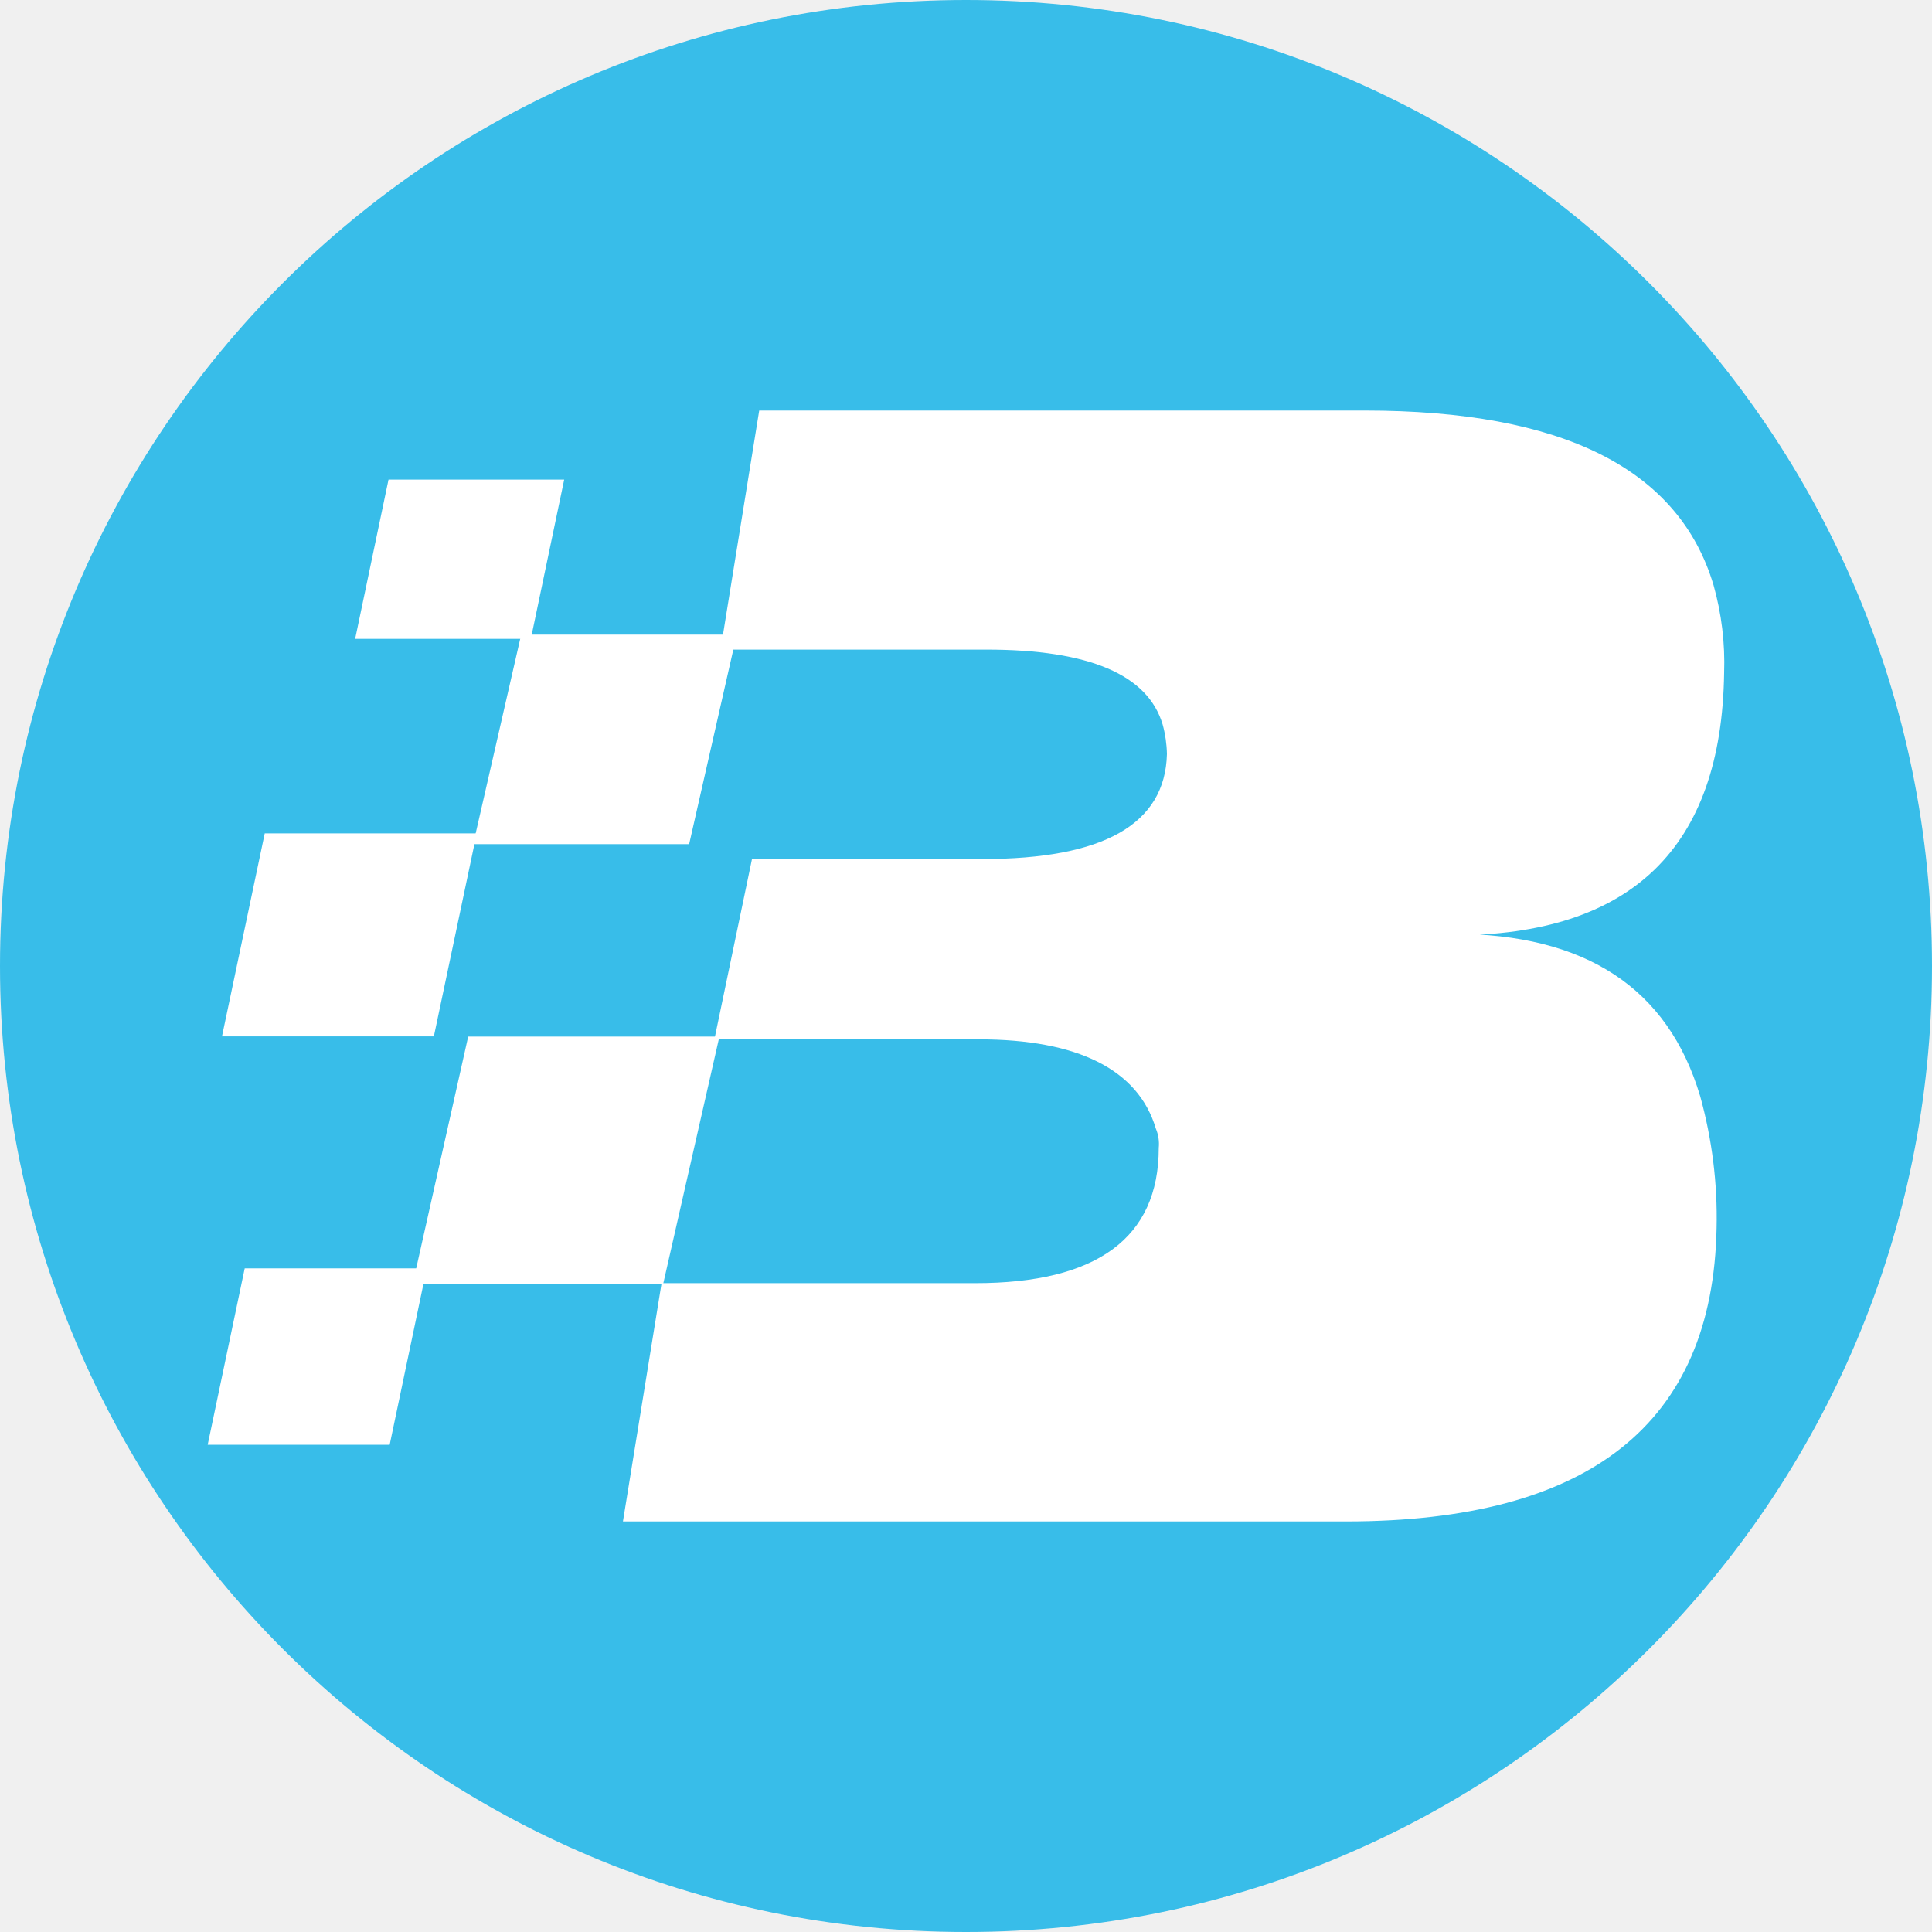
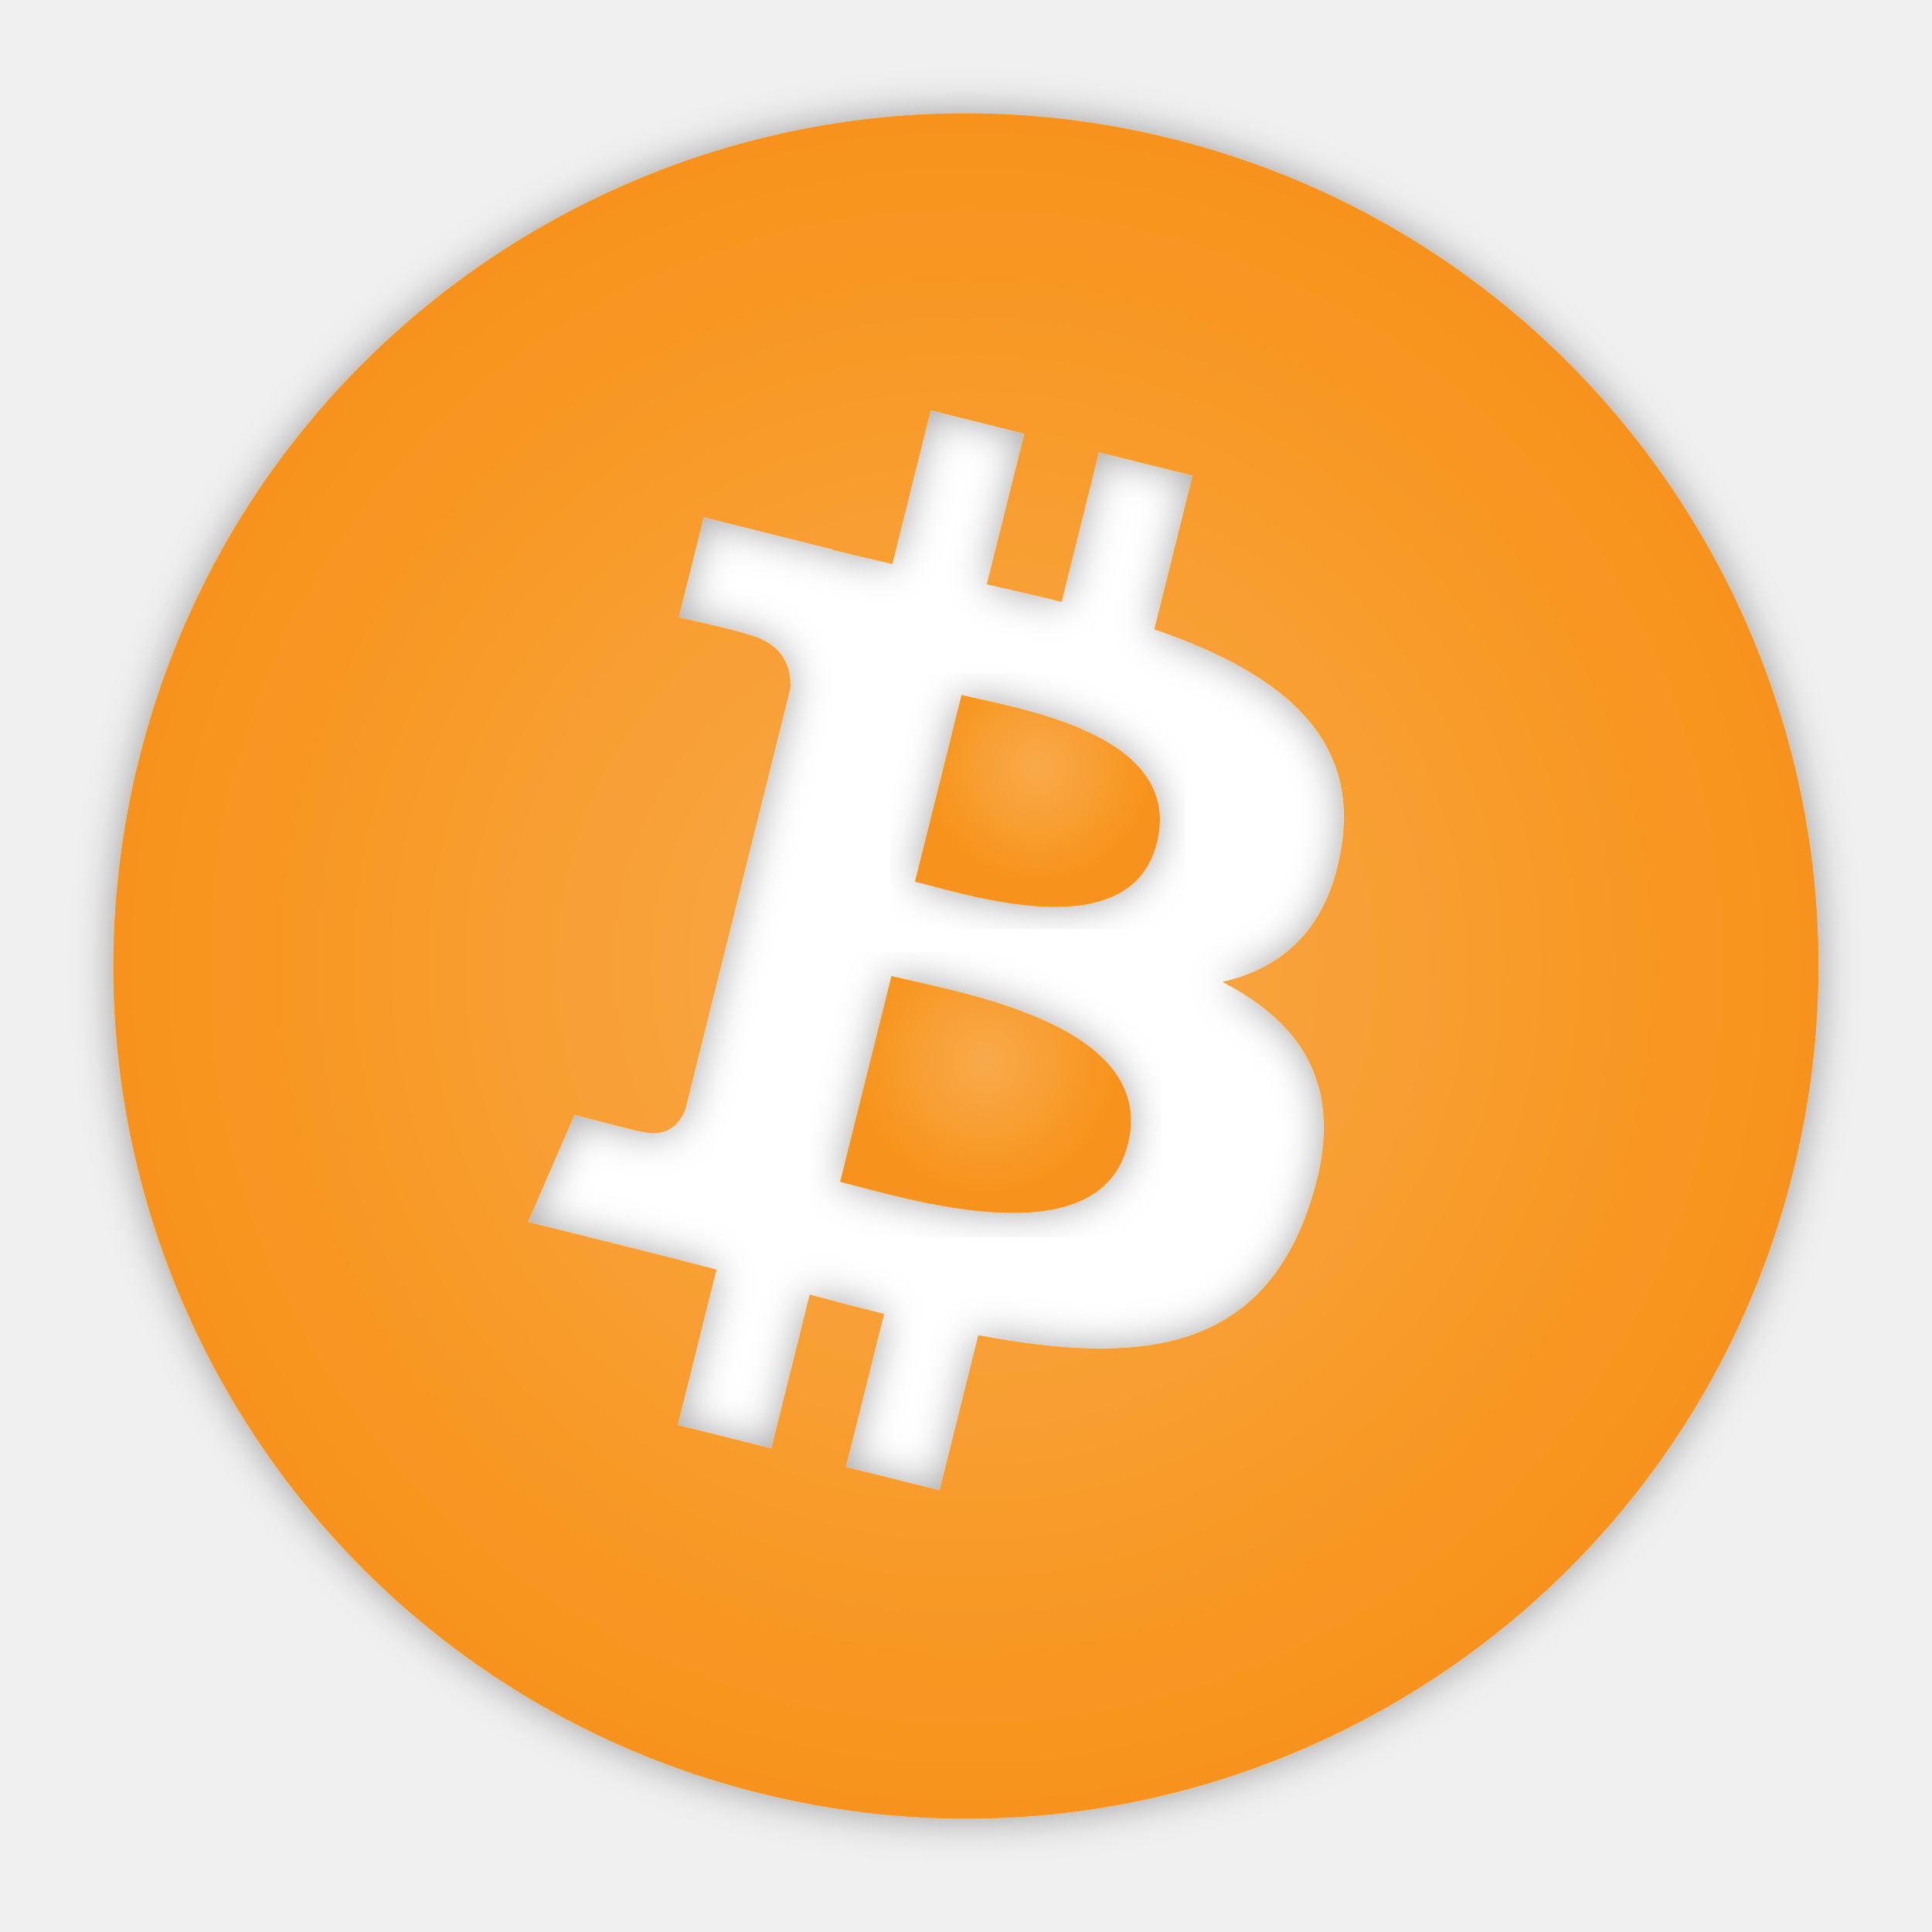
- <svg xmlns="http://www.w3.org/2000/svg" viewBox="0 0 300 300">
-   <defs>
-     <style>.cls-1{fill:#38bde9;}.cls-2{fill:#fff;}</style>
-   </defs>
-   <g id="图层_2" data-name="图层 2">
-     <g id="图层_1-2" data-name="图层 1">
-       <circle class="cls-1" cx="150" cy="150" r="150" />
-       <g id="Page-1-Copy-4">
-         <g id="Group-3">
-           <path id="Fill-1" class="cls-2" d="M225.57,145.24q41.58,0,42.15-40.74a44.5,44.5,0,0,0-1.64-13.63Q258,63.75,211.89,63.75h-94l-6,37.12h41.26q23.94,0,27.39,11.65a18.63,18.63,0,0,1,.66,4.58q-.42,16.32-28.68,16.29H116.77l-5.84,28H152c15.27,0,24.73,4.64,27.48,13.86a6.17,6.17,0,0,1,.45,3c0,14-9.64,21-28.5,21h-48.7l-6,37H209q56.69,0,57.55-45.57A70.41,70.41,0,0,0,264,170.21Q256.49,145,225.53,145" />
-         </g>
-         <polygon id="Fill-4" class="cls-2" points="82.43 99.2 55.15 99.2 60.33 74.47 87.61 74.47 82.43 99.2" />
-         <polygon id="Fill-6" class="cls-2" points="67.37 160.93 34.47 160.93 41.11 129.41 74.02 129.41 67.37 160.93" />
-         <polygon id="Fill-8" class="cls-2" points="60.51 224.34 32.25 224.34 38 196.95 66.26 196.95 60.51 224.34" />
-         <polygon id="Fill-10" class="cls-2" points="72.7 160.96 64.08 199.4 102.97 199.4 111.71 160.96 72.7 160.96" />
-         <polygon id="Fill-12" class="cls-2" points="80.93 98.54 73.48 131.08 107.01 131.08 114.4 98.54 80.93 98.54" />
-       </g>
-     </g>
+ <svg xmlns="http://www.w3.org/2000/svg" version="1.1" id="svg2" x="0px" y="0px" width="1024px" height="1024px" viewBox="-34 -34 580 580" enable-background="new 0 0 1024 1024" xml:space="preserve">
+   <filter id="dropShadowAlpha">
+     <feColorMatrix result="matrixOut" in="SourceAlpha" type="saturate" values="0.1" />
+     <feGaussianBlur in="matrixOut" result="blur-out" stdDeviation="6" />
+     <feColorMatrix in="blur-out" result="color-out" type="matrix" values="0 0 0 0   0                 0 0 0 0   0                  0 0 0 0   0                  0 0 0 0.35 0" />
+     <feBlend in="SourceGraphic" in2="color-out" mode="normal" />
+   </filter>
+   <g>
+     <circle cx="255" cy="255" r="200" stroke-width="2" fill="white" />
+     <radialGradient id="innerBtop" cx="277.49" cy="196.441" r="34.397" gradientUnits="userSpaceOnUse">
+       <stop offset="0" style="stop-color:#F9AA4B" />
+       <stop offset="1" style="stop-color:#F7931A" />
+     </radialGradient>
+     <path fill="url(#innerBtop)" filter="url(#dropShadowAlpha)" d="M254.647,174.6l-13.983,56.08c15.855,3.951,64.735,20.071,72.656-11.656    C321.568,185.928,270.503,178.552,254.647,174.6z" />
+     <radialGradient id="innerBbottom" cx="261.915" cy="284.567" r="39.838" gradientUnits="userSpaceOnUse">
+       <stop offset="0" style="stop-color:#F9AA4B" />
+       <stop offset="1" style="stop-color:#F7931A" />
+     </radialGradient>
+     <path fill="url(#innerBbottom)" filter="url(#dropShadowAlpha)" d="M233.608,258.984l-15.425,61.832c19.04,4.729,77.769,23.584,86.448-11.296    C313.703,273.144,252.647,263.736,233.608,258.984z" />
+     <radialGradient id="coinShape" cx="256.028" cy="256.003" r="255.988" gradientUnits="userSpaceOnUse">
+       <stop offset="0" style="stop-color:#F9AA4B" />
+       <stop offset="1" style="stop-color:#F7931A" />
+     </radialGradient>
+     <path fill="url(#coinShape)" filter="url(#dropShadowAlpha)" d="M317.871,7.656c-137.12-34.192-276.024,49.28-310.2,186.44    c-34.208,137.136,49.256,276.048,186.36,310.24c137.16,34.199,276.063-49.265,310.256-186.408    C538.479,180.776,455.023,41.848,317.871,7.656z M368.807,219.528c-3.688,24.936-17.512,37.008-35.864,41.24    c25.2,13.12,38.024,33.239,25.809,68.12c-15.16,43.319-51.176,46.976-99.072,37.912l-11.624,46.584l-28.088-7l11.472-45.96    c-7.279-1.809-14.72-3.729-22.384-5.809l-11.512,46.177l-28.056-7l11.624-46.673c-6.561-1.68-13.225-3.464-20.024-5.168    l-36.552-9.111l13.943-32.152c0,0,20.696,5.504,20.416,5.096c7.952,1.969,11.48-3.216,12.872-6.672l18.368-73.64l0.048-0.2    l13.104-52.568c0.344-5.968-1.712-13.496-13.088-16.336c0.439-0.296-20.4-5.072-20.4-5.072l7.472-30l38.736,9.673l-0.032,0.144    c5.824,1.448,11.824,2.824,17.937,4.216L245.423,89.2l28.072,7l-11.28,45.224c7.536,1.721,15.12,3.456,22.504,5.297l11.2-44.929    l28.088,7l-11.504,46.145C347.967,167.152,373.904,185.464,368.807,219.528z" />
  </g>
</svg>
